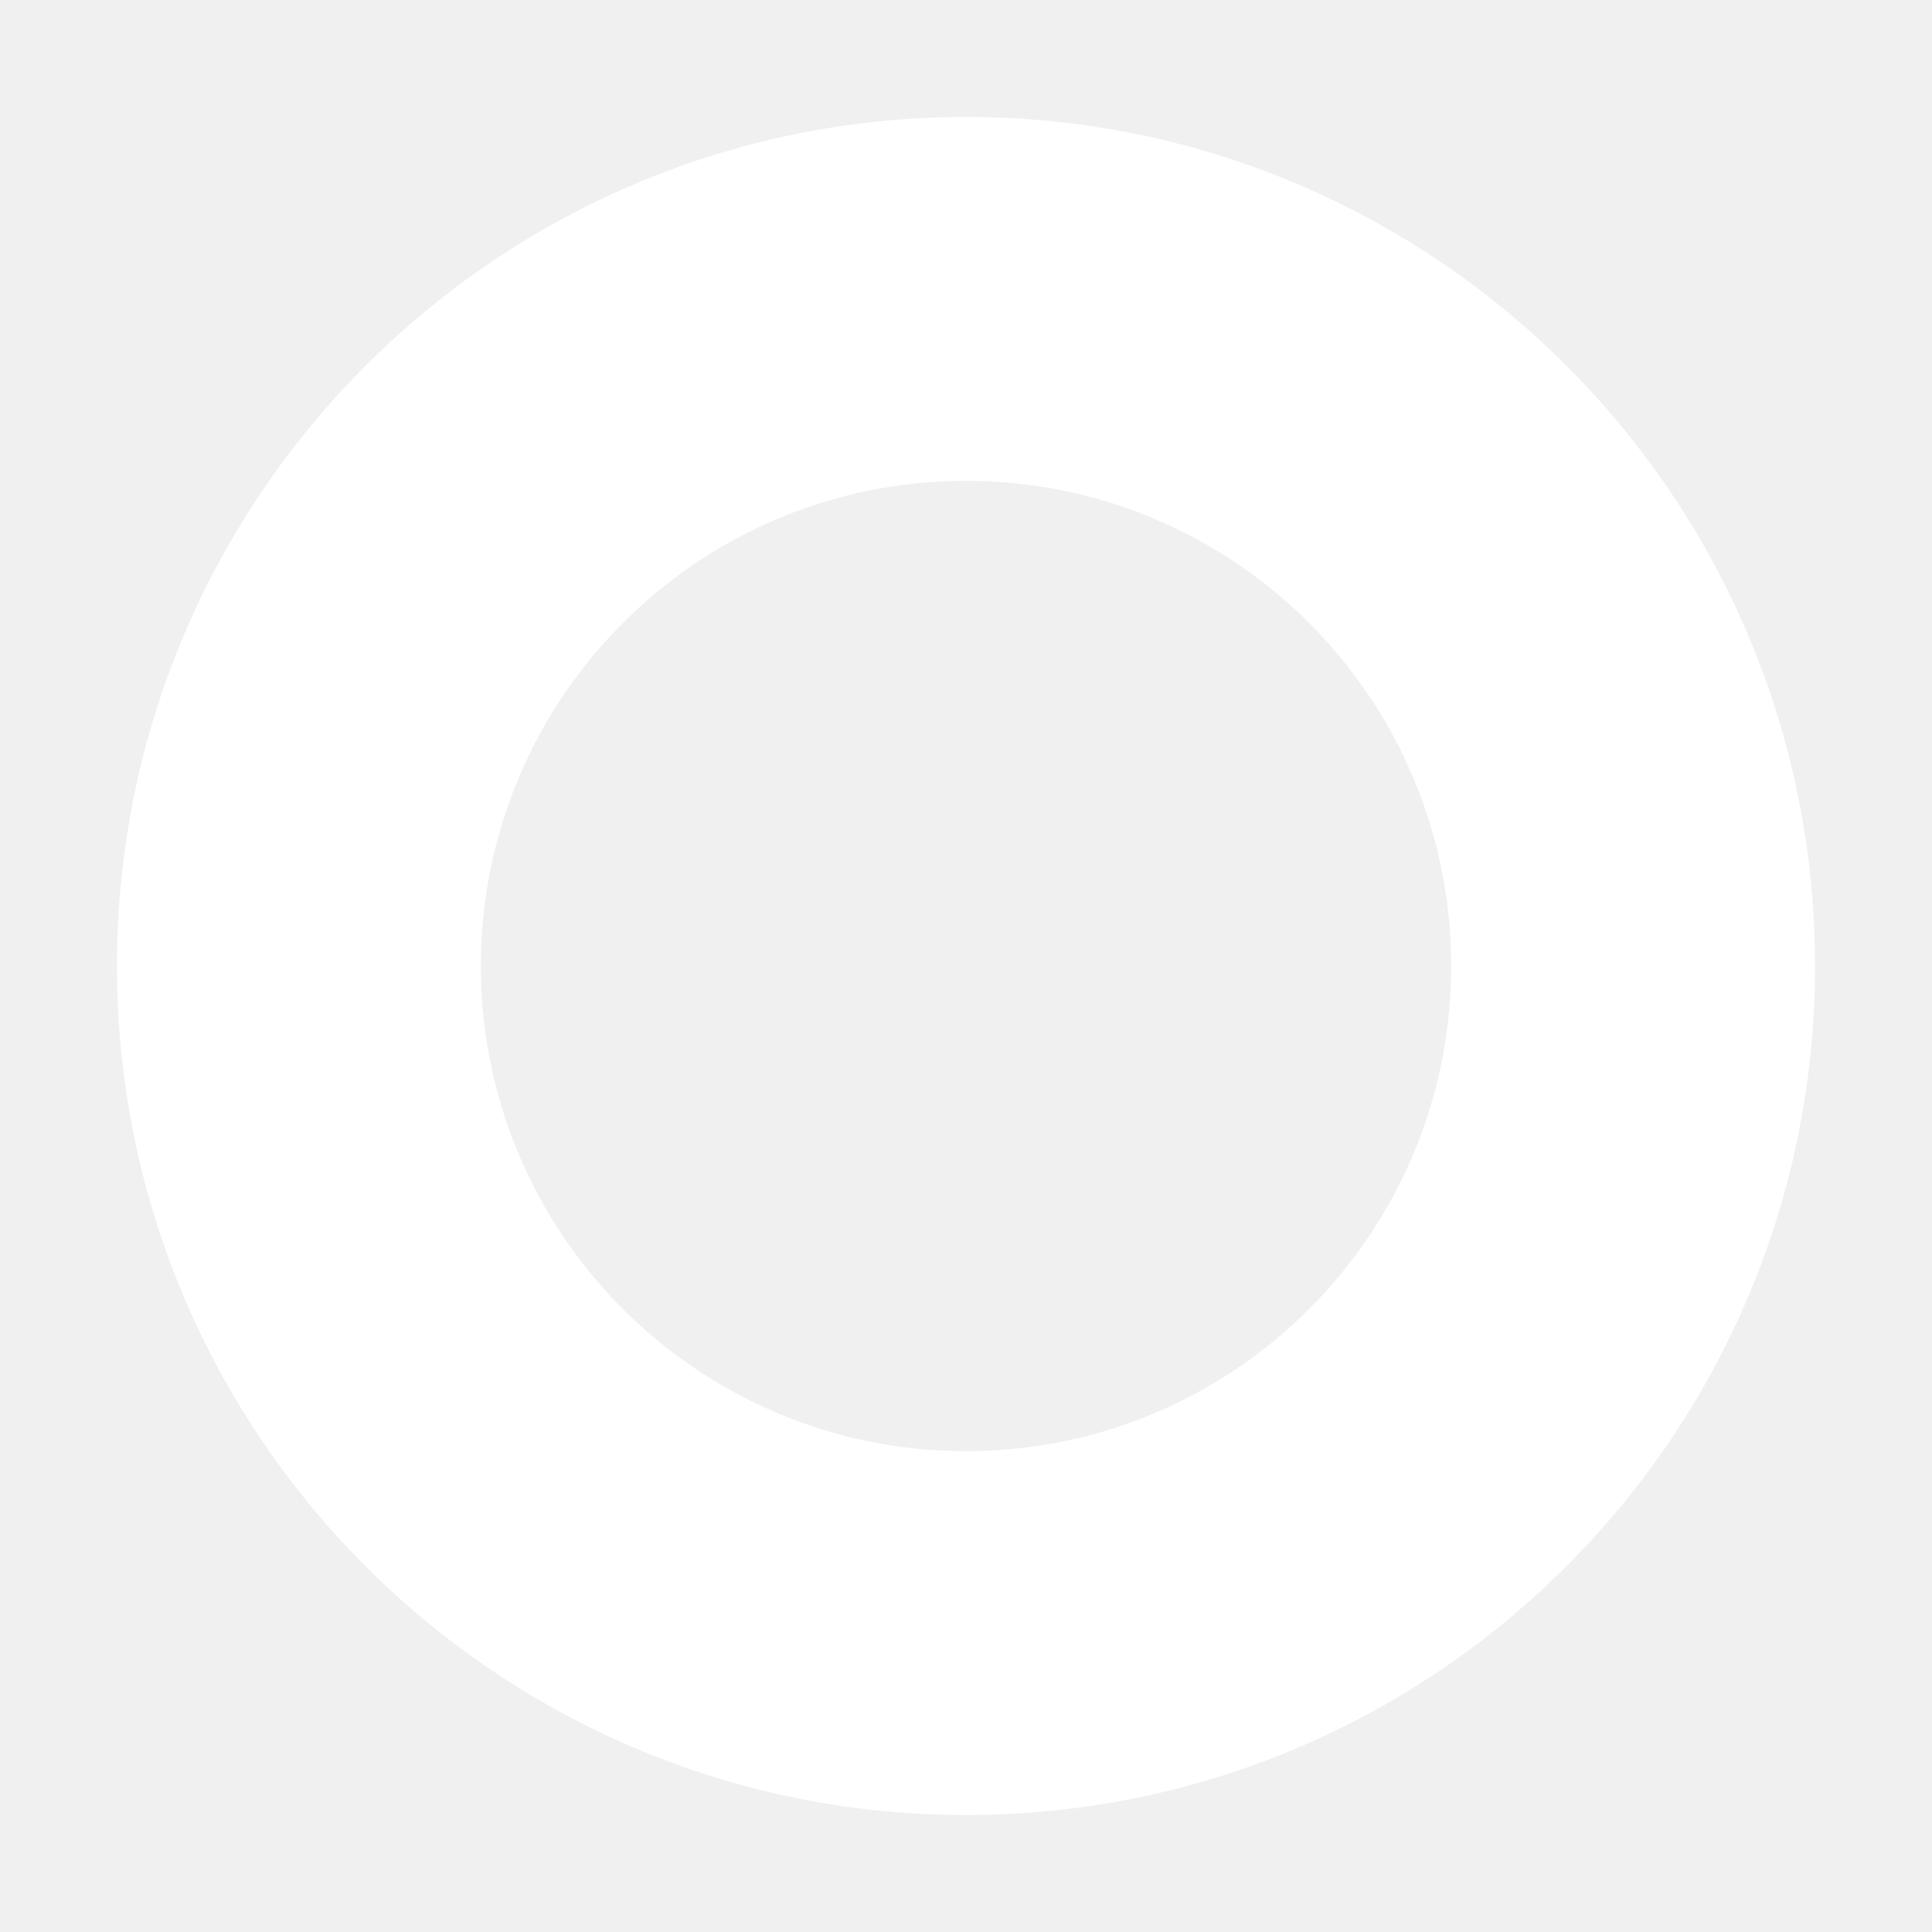
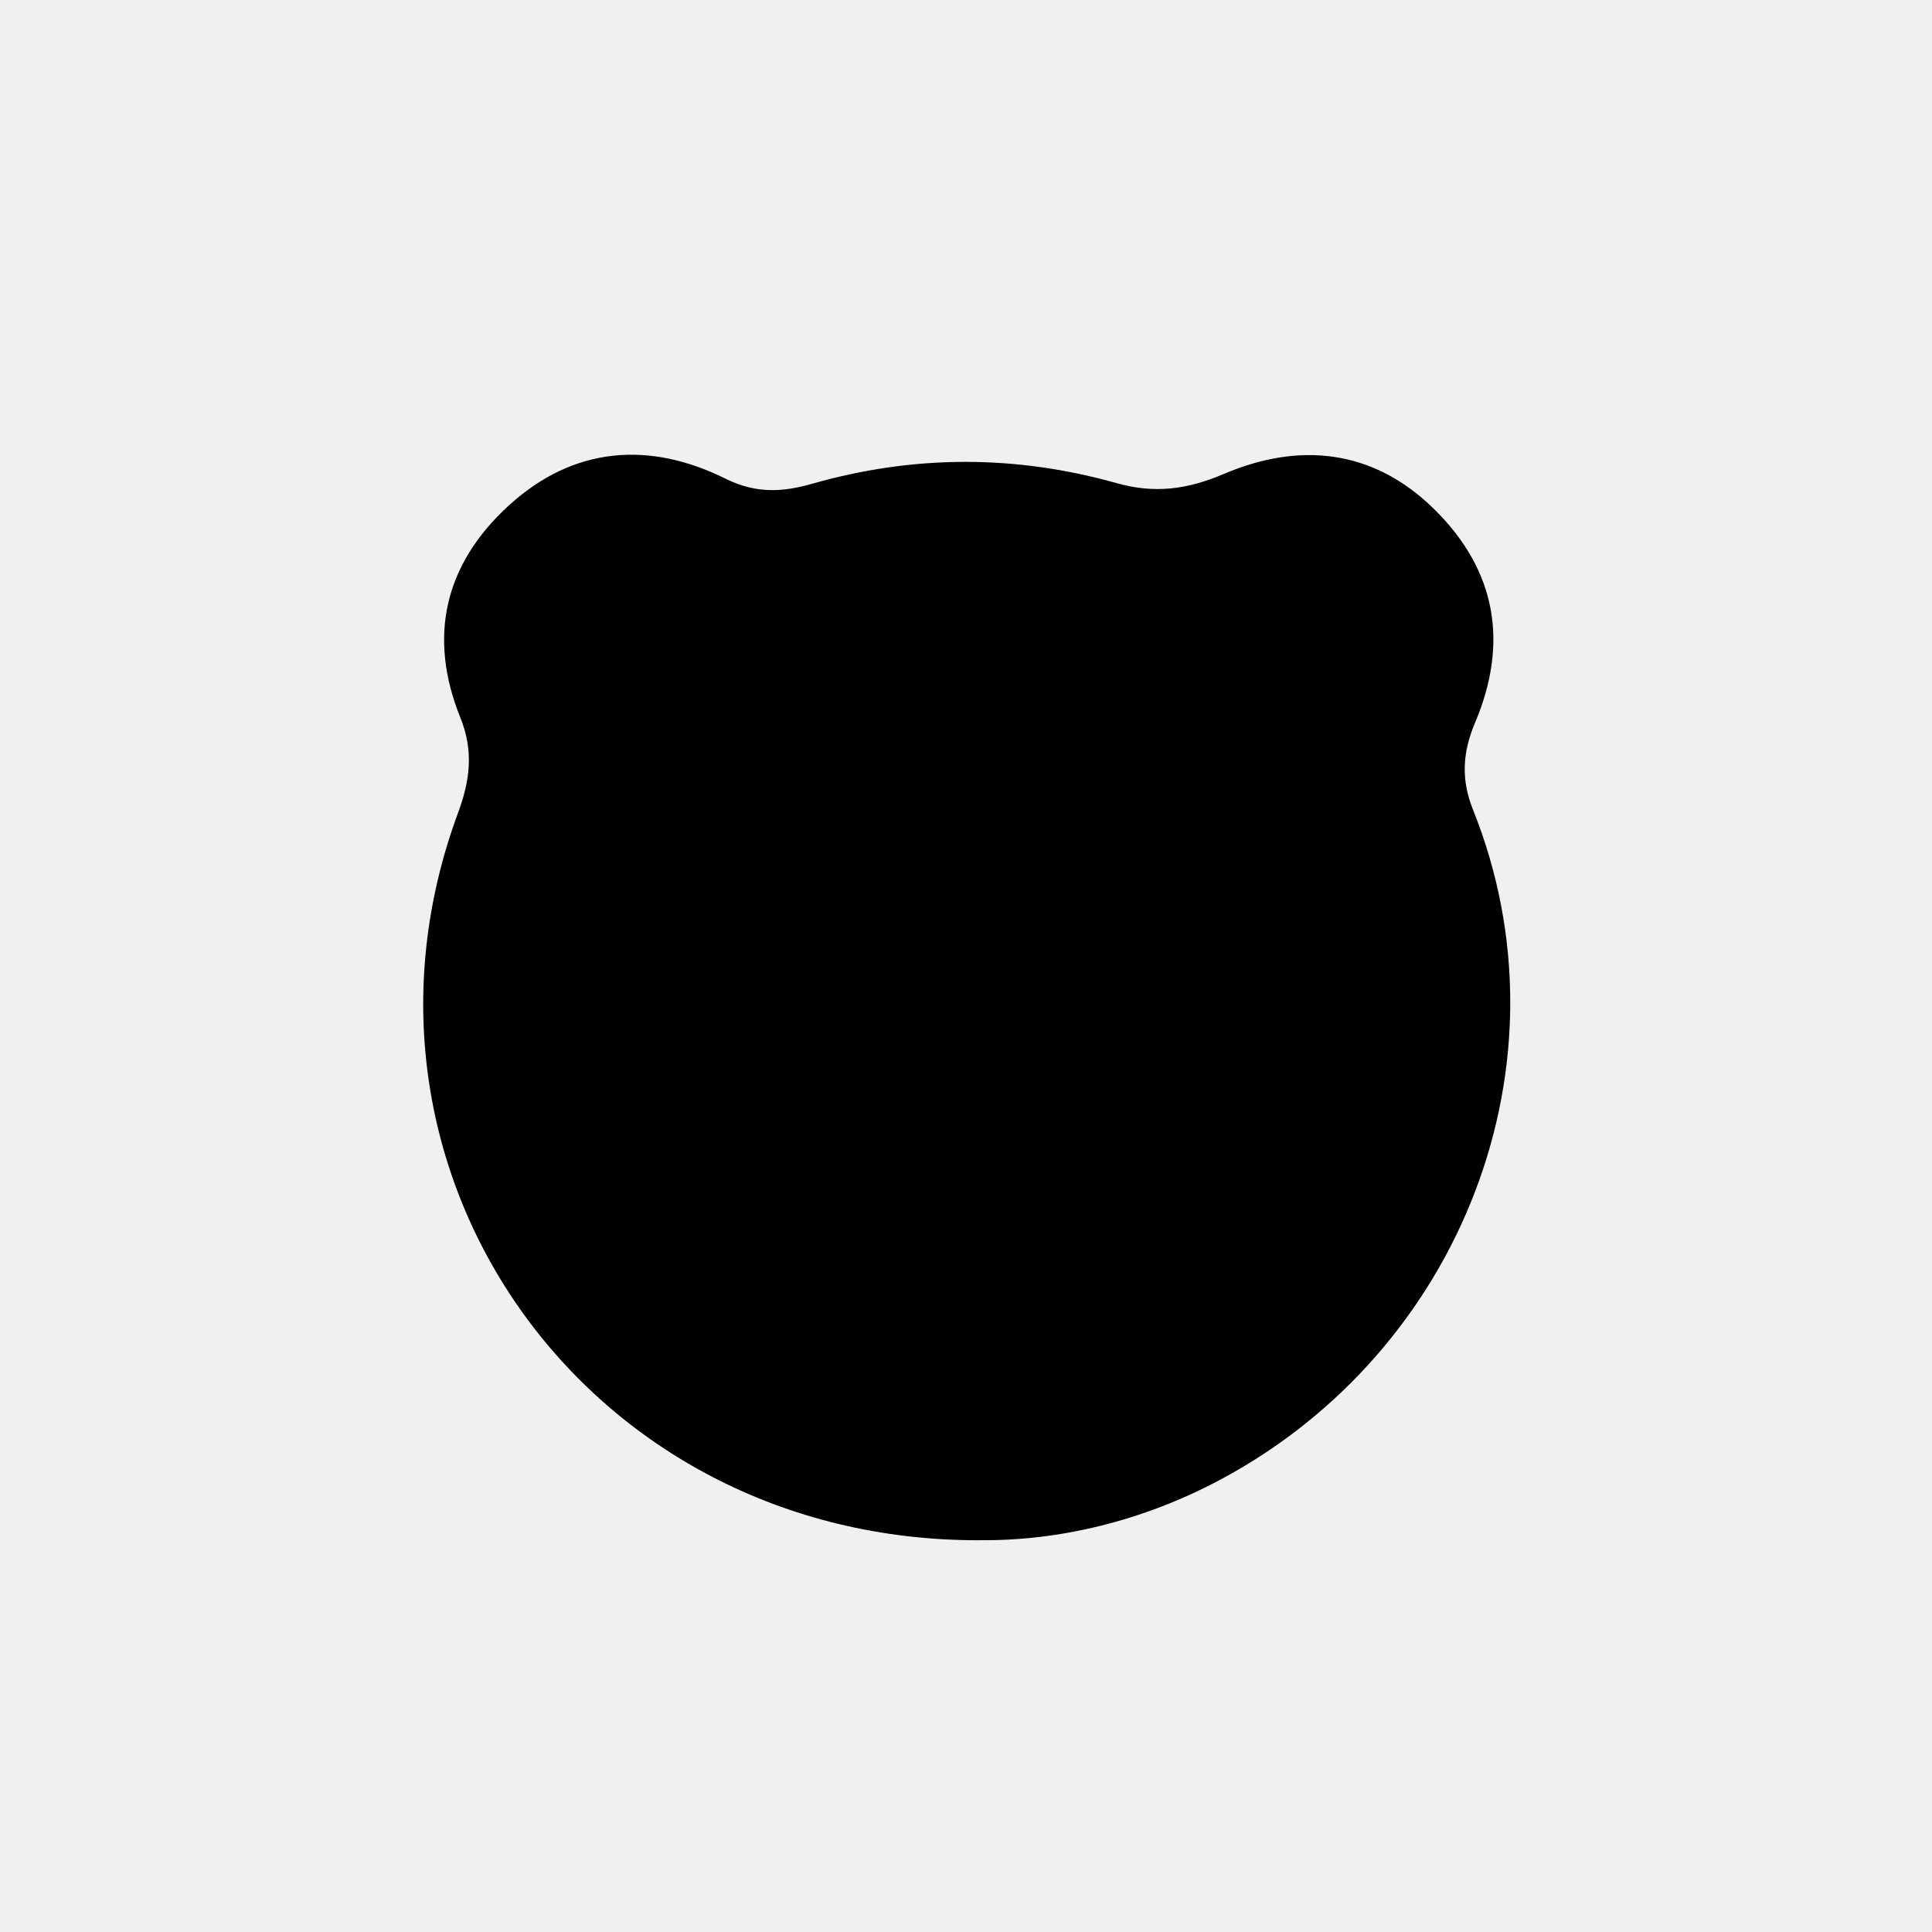
- <svg xmlns="http://www.w3.org/2000/svg" width="512" height="512" viewBox="0 0 512 512" fill="none">
-   <path fill-rule="evenodd" clip-rule="evenodd" d="M481 256C481 380.264 380.264 481 256 481C131.736 481 31 380.264 31 256C31 131.736 131.736 31 256 31C380.264 31 481 131.736 481 256ZM384.571 256C384.571 327.008 327.008 384.571 256 384.571C184.992 384.571 127.429 327.008 127.429 256C127.429 184.992 184.992 127.429 256 127.429C327.008 127.429 384.571 184.992 384.571 256Z" fill="white" />
+ <svg xmlns="http://www.w3.org/2000/svg" viewBox="0 0 256 256">
+   <path d="M129.76,204.09c-52.17,.13-86.62-49.01-69.05-96.43,1.58-4.26,2.06-8.18,.3-12.54-4.35-10.76-2.11-20.35,6.4-28.13,8.6-7.86,18.65-8.56,28.73-3.56,4.11,2.04,7.65,1.76,11.48,.67,13.45-3.84,26.89-3.86,40.31-.09,5.01,1.41,9.29,.9,14.31-1.24,9.79-4.16,19.59-3.35,27.74,4.64,8.34,8.17,9.92,17.82,5.48,28.33-1.7,4.02-1.86,7.6-.29,11.52,13.45,33.52-1.47,71.64-33.35,88.74-10.47,5.62-21.72,8.21-32.05,8.08Z" />
</svg>
